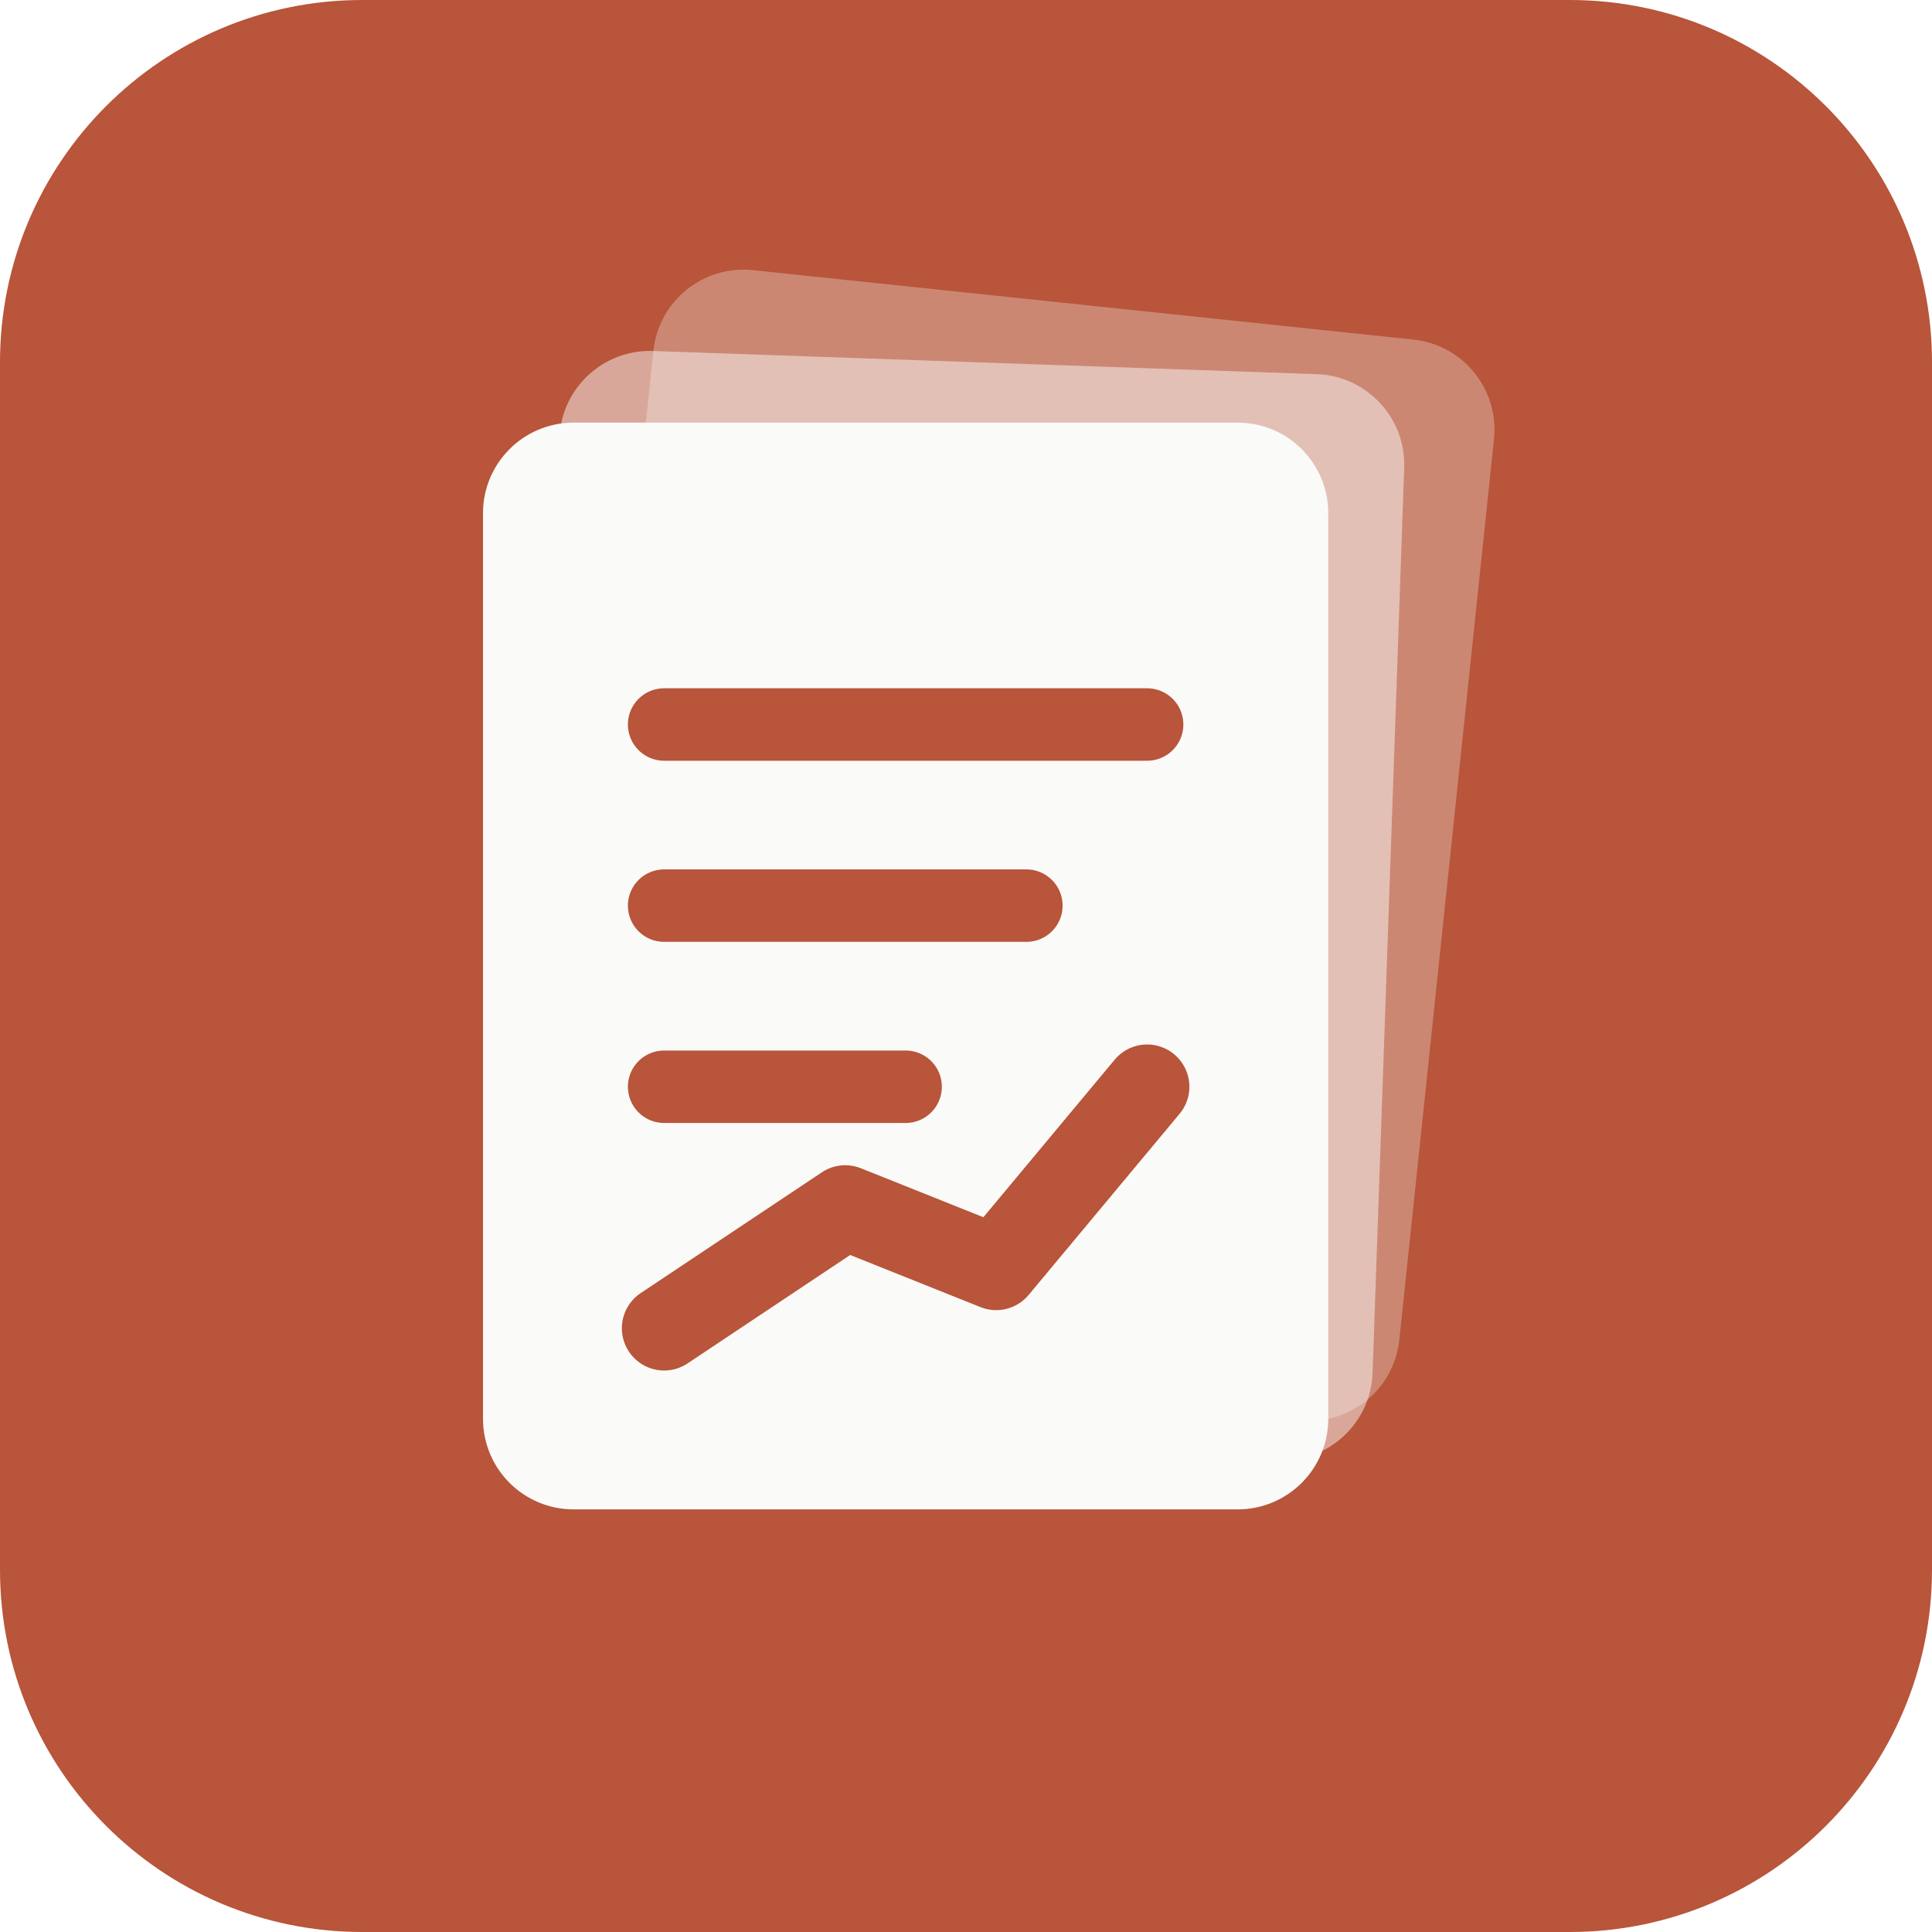
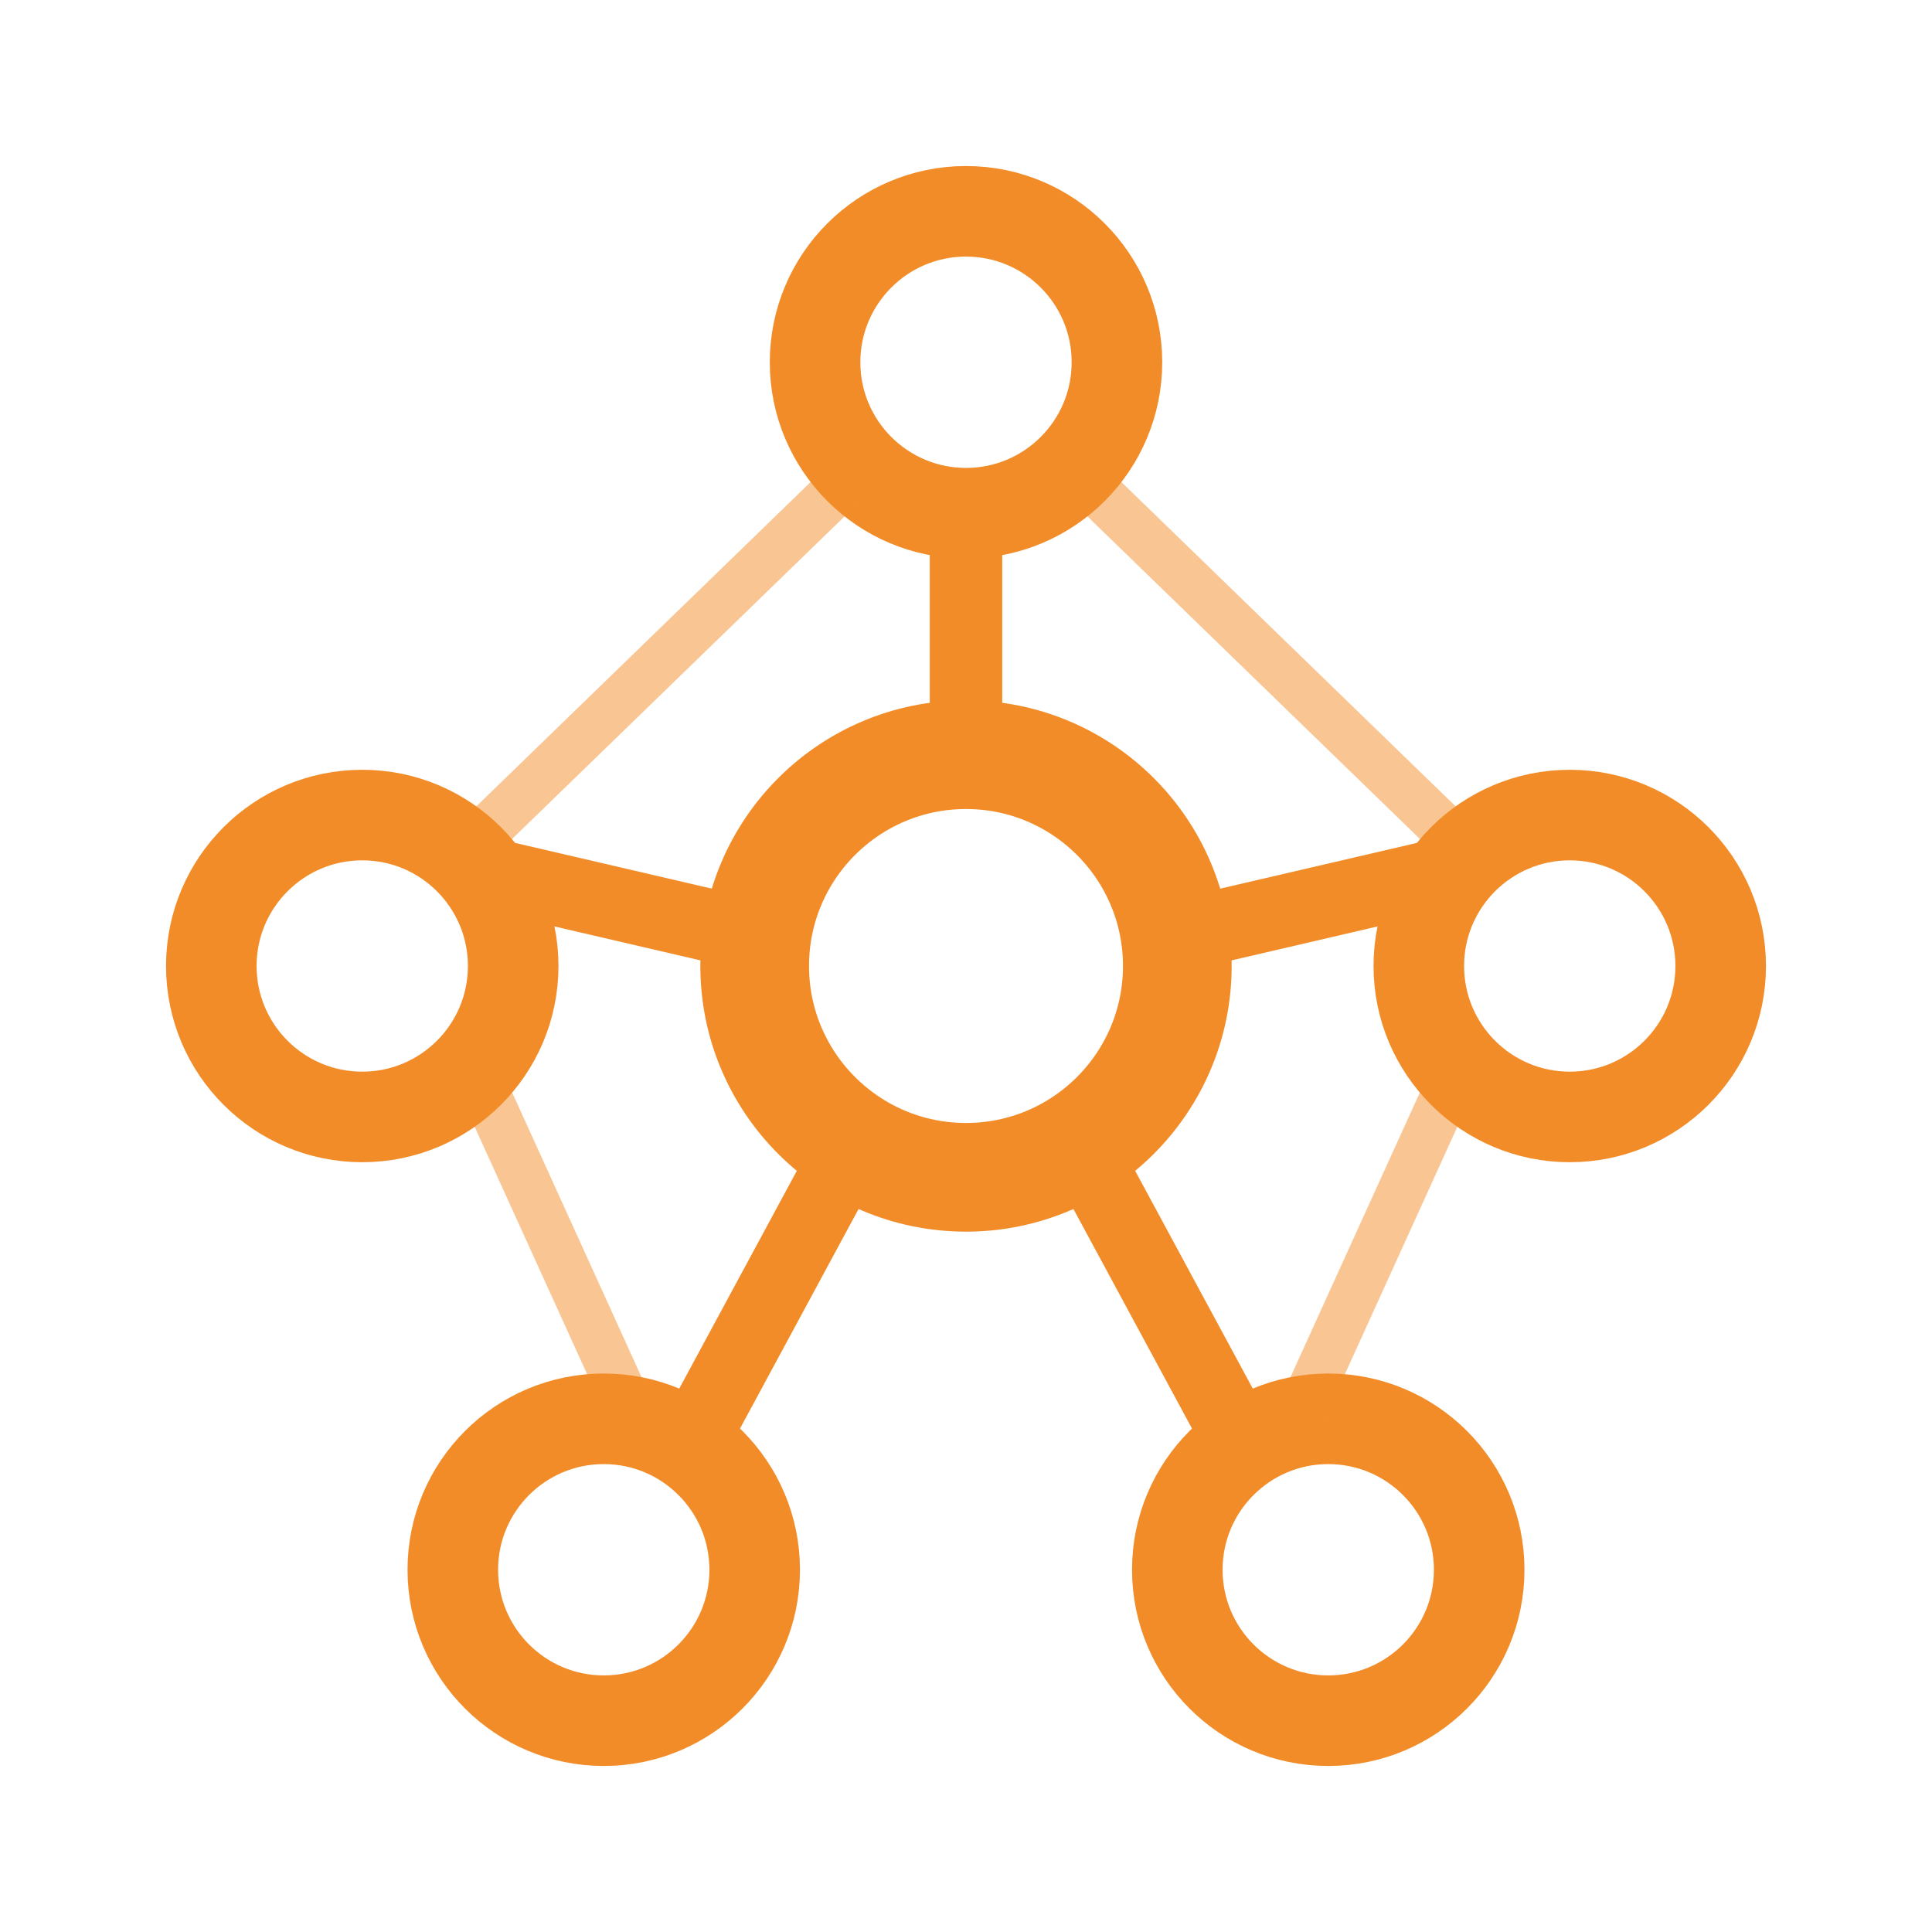
- <svg xmlns="http://www.w3.org/2000/svg" viewBox="0 0 32 32">
-   <rect width="32" height="32" rx="6" fill="#B8553A" />
-   <rect x="10" y="5" width="14" height="18" rx="1.5" fill="#FAFAF8" opacity="0.3" transform="rotate(6 17 14)" />
-   <rect x="9" y="6" width="14" height="18" rx="1.5" fill="#FAFAF8" opacity="0.5" transform="rotate(2 16 15)" />
-   <rect x="8" y="7" width="14" height="18" rx="1.5" fill="#FAFAF8" />
-   <line x1="11" y1="12" x2="19" y2="12" stroke="#B8553A" stroke-width="1.2" stroke-linecap="round" />
-   <line x1="11" y1="15" x2="17" y2="15" stroke="#B8553A" stroke-width="1.2" stroke-linecap="round" />
-   <line x1="11" y1="18" x2="15" y2="18" stroke="#B8553A" stroke-width="1.2" stroke-linecap="round" />
-   <polyline points="11,22 14,20 16.5,21 19,18" fill="none" stroke="#B8553A" stroke-width="1.4" stroke-linecap="round" stroke-linejoin="round" />
+ <svg xmlns="http://www.w3.org/2000/svg" viewBox="0 0 32 32" fill="none">
+   <circle cx="16" cy="6" r="2.5" stroke="#F28C28" stroke-width="1.5" />
+   <circle cx="6" cy="16" r="2.5" stroke="#F28C28" stroke-width="1.5" />
+   <circle cx="26" cy="16" r="2.5" stroke="#F28C28" stroke-width="1.5" />
+   <circle cx="10" cy="26" r="2.5" stroke="#F28C28" stroke-width="1.5" />
+   <circle cx="22" cy="26" r="2.5" stroke="#F28C28" stroke-width="1.5" />
+   <circle cx="16" cy="16" r="3.5" stroke="#F28C28" stroke-width="1.8" />
+   <line x1="16" y1="8.5" x2="16" y2="12.5" stroke="#F28C28" stroke-width="1.2" />
+   <line x1="8.2" y1="14.5" x2="12.5" y2="15.5" stroke="#F28C28" stroke-width="1.2" />
+   <line x1="19.5" y1="15.5" x2="23.8" y2="14.5" stroke="#F28C28" stroke-width="1.2" />
+   <line x1="14.2" y1="18.8" x2="11.5" y2="23.8" stroke="#F28C28" stroke-width="1.2" />
+   <line x1="17.8" y1="18.8" x2="20.5" y2="23.8" stroke="#F28C28" stroke-width="1.2" />
+   <line x1="8" y1="18" x2="10.5" y2="23.5" stroke="#F28C28" stroke-width="0.8" opacity="0.5" />
+   <line x1="24" y1="18" x2="21.5" y2="23.5" stroke="#F28C28" stroke-width="0.8" opacity="0.5" />
+   <line x1="14.5" y1="7.5" x2="7.8" y2="14" stroke="#F28C28" stroke-width="0.8" opacity="0.5" />
+   <line x1="17.5" y1="7.5" x2="24.2" y2="14" stroke="#F28C28" stroke-width="0.8" opacity="0.5" />
</svg>
